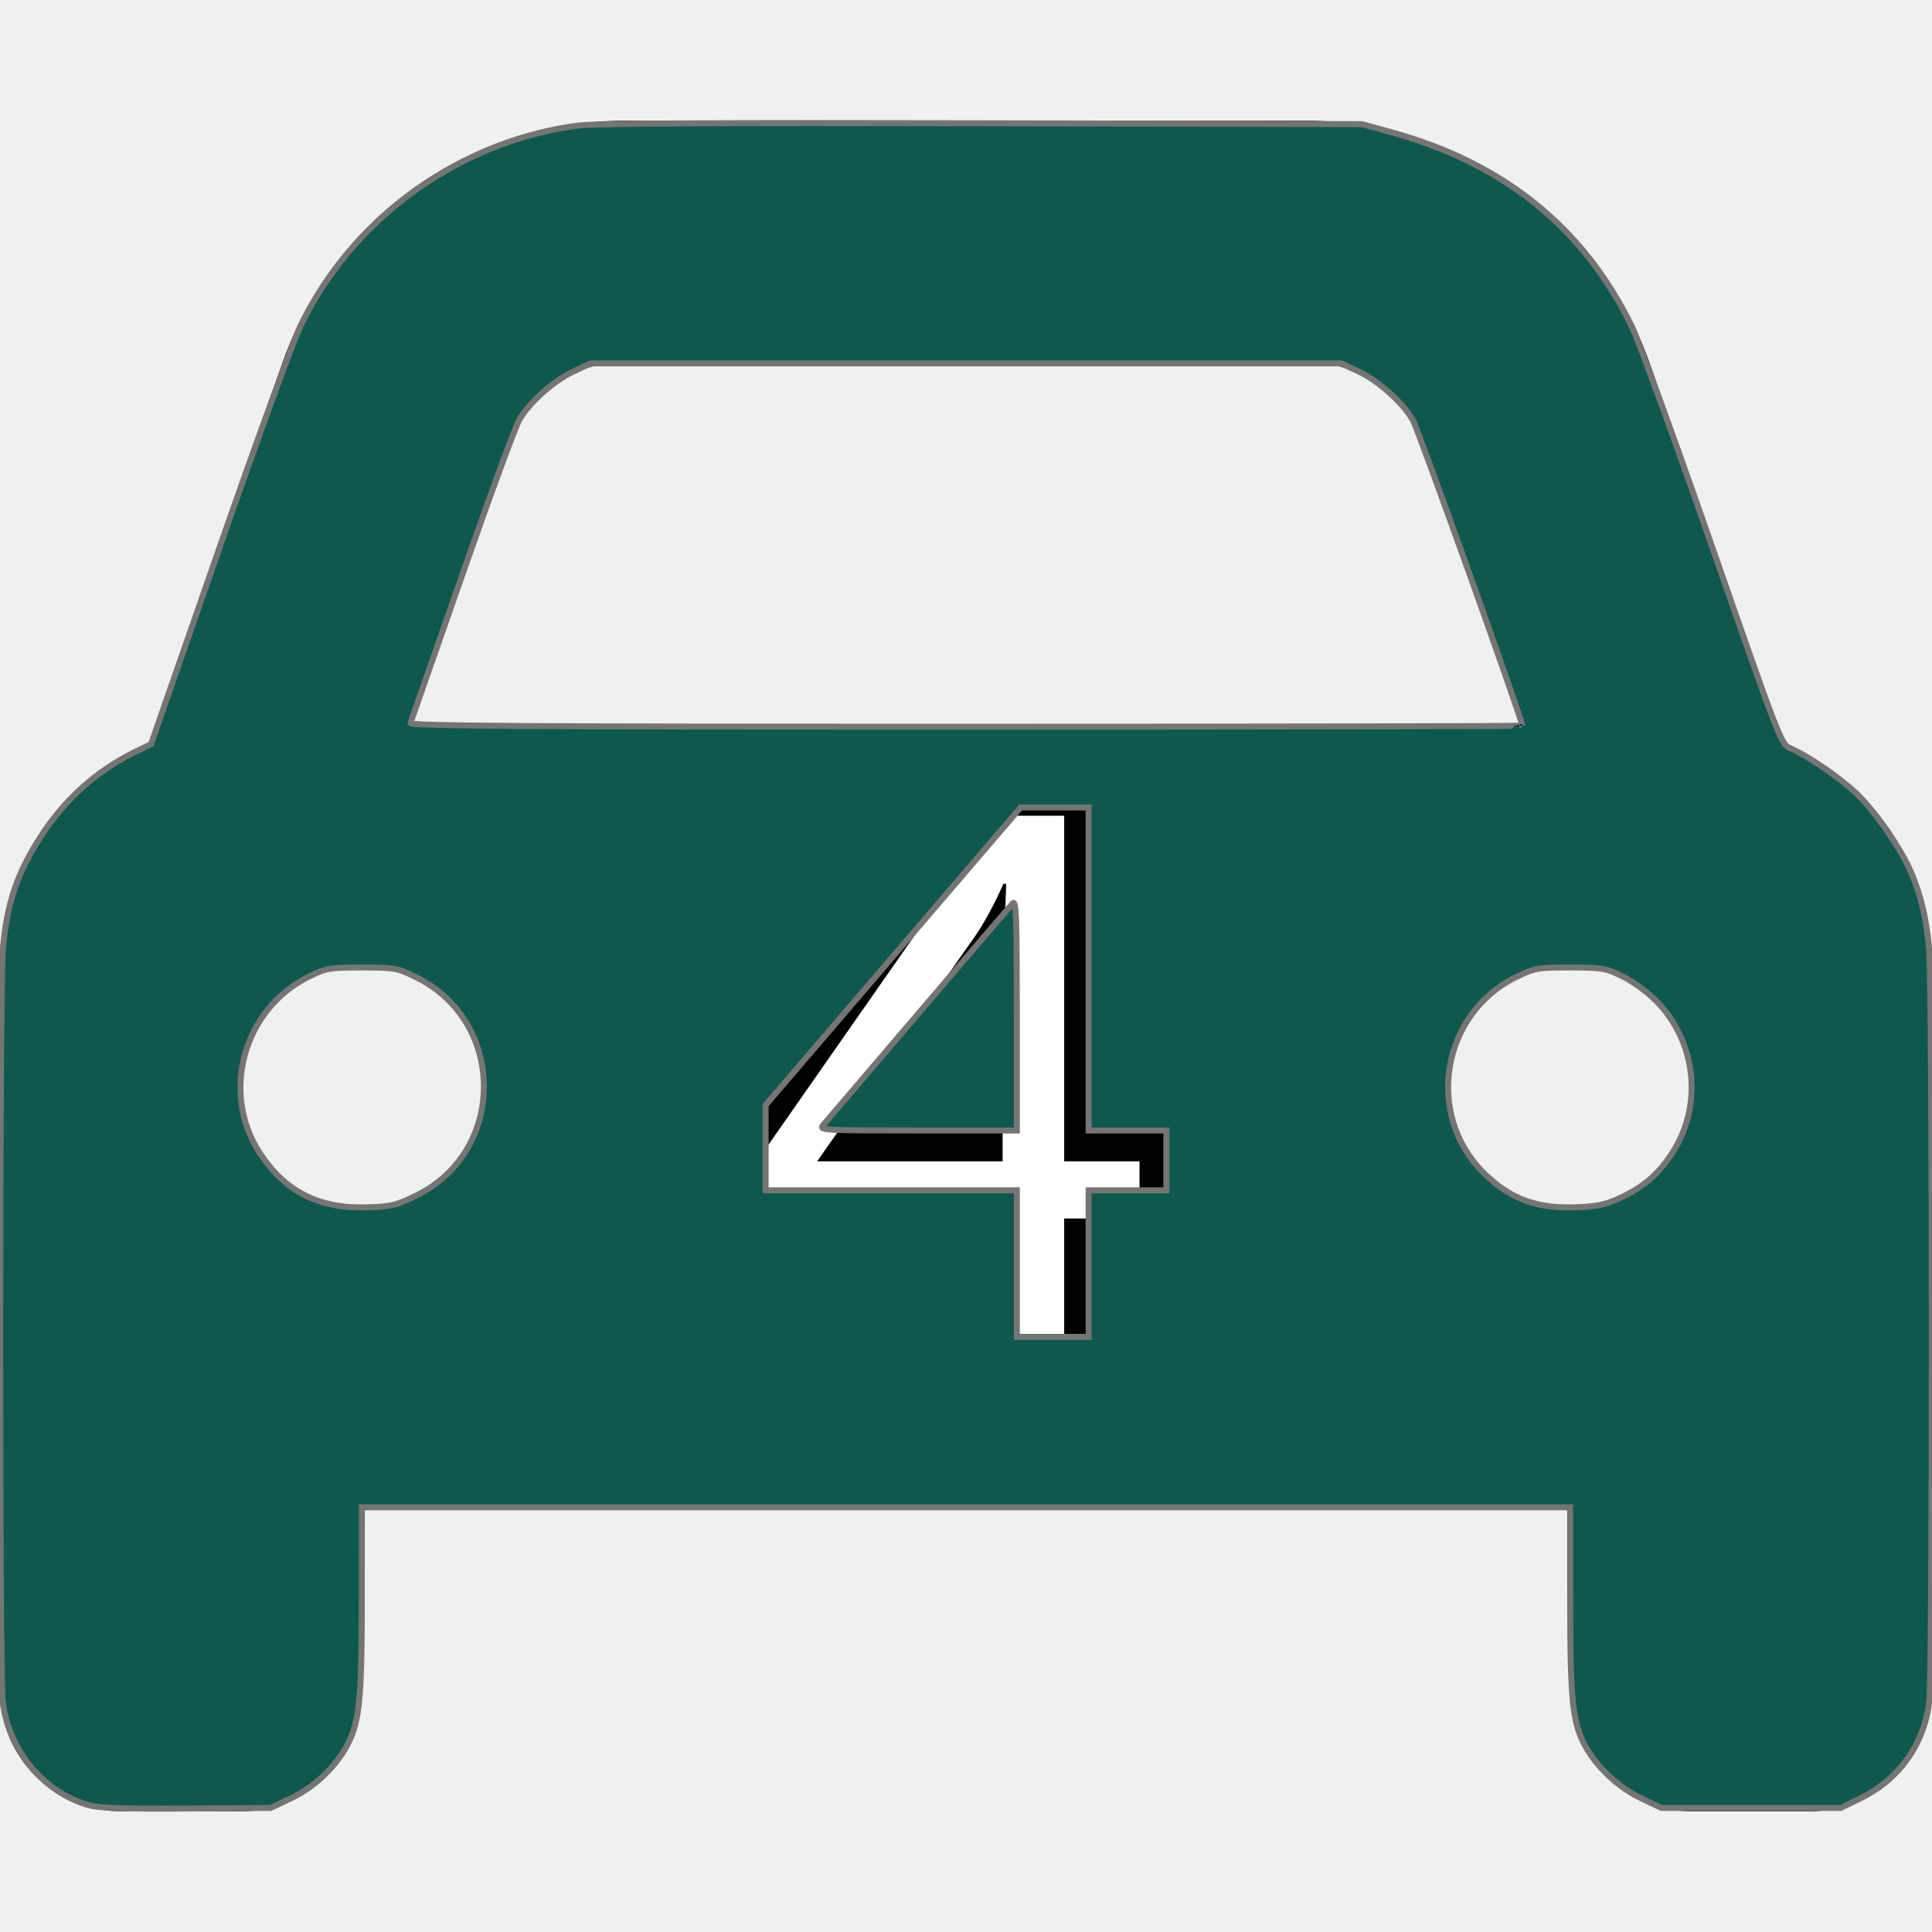
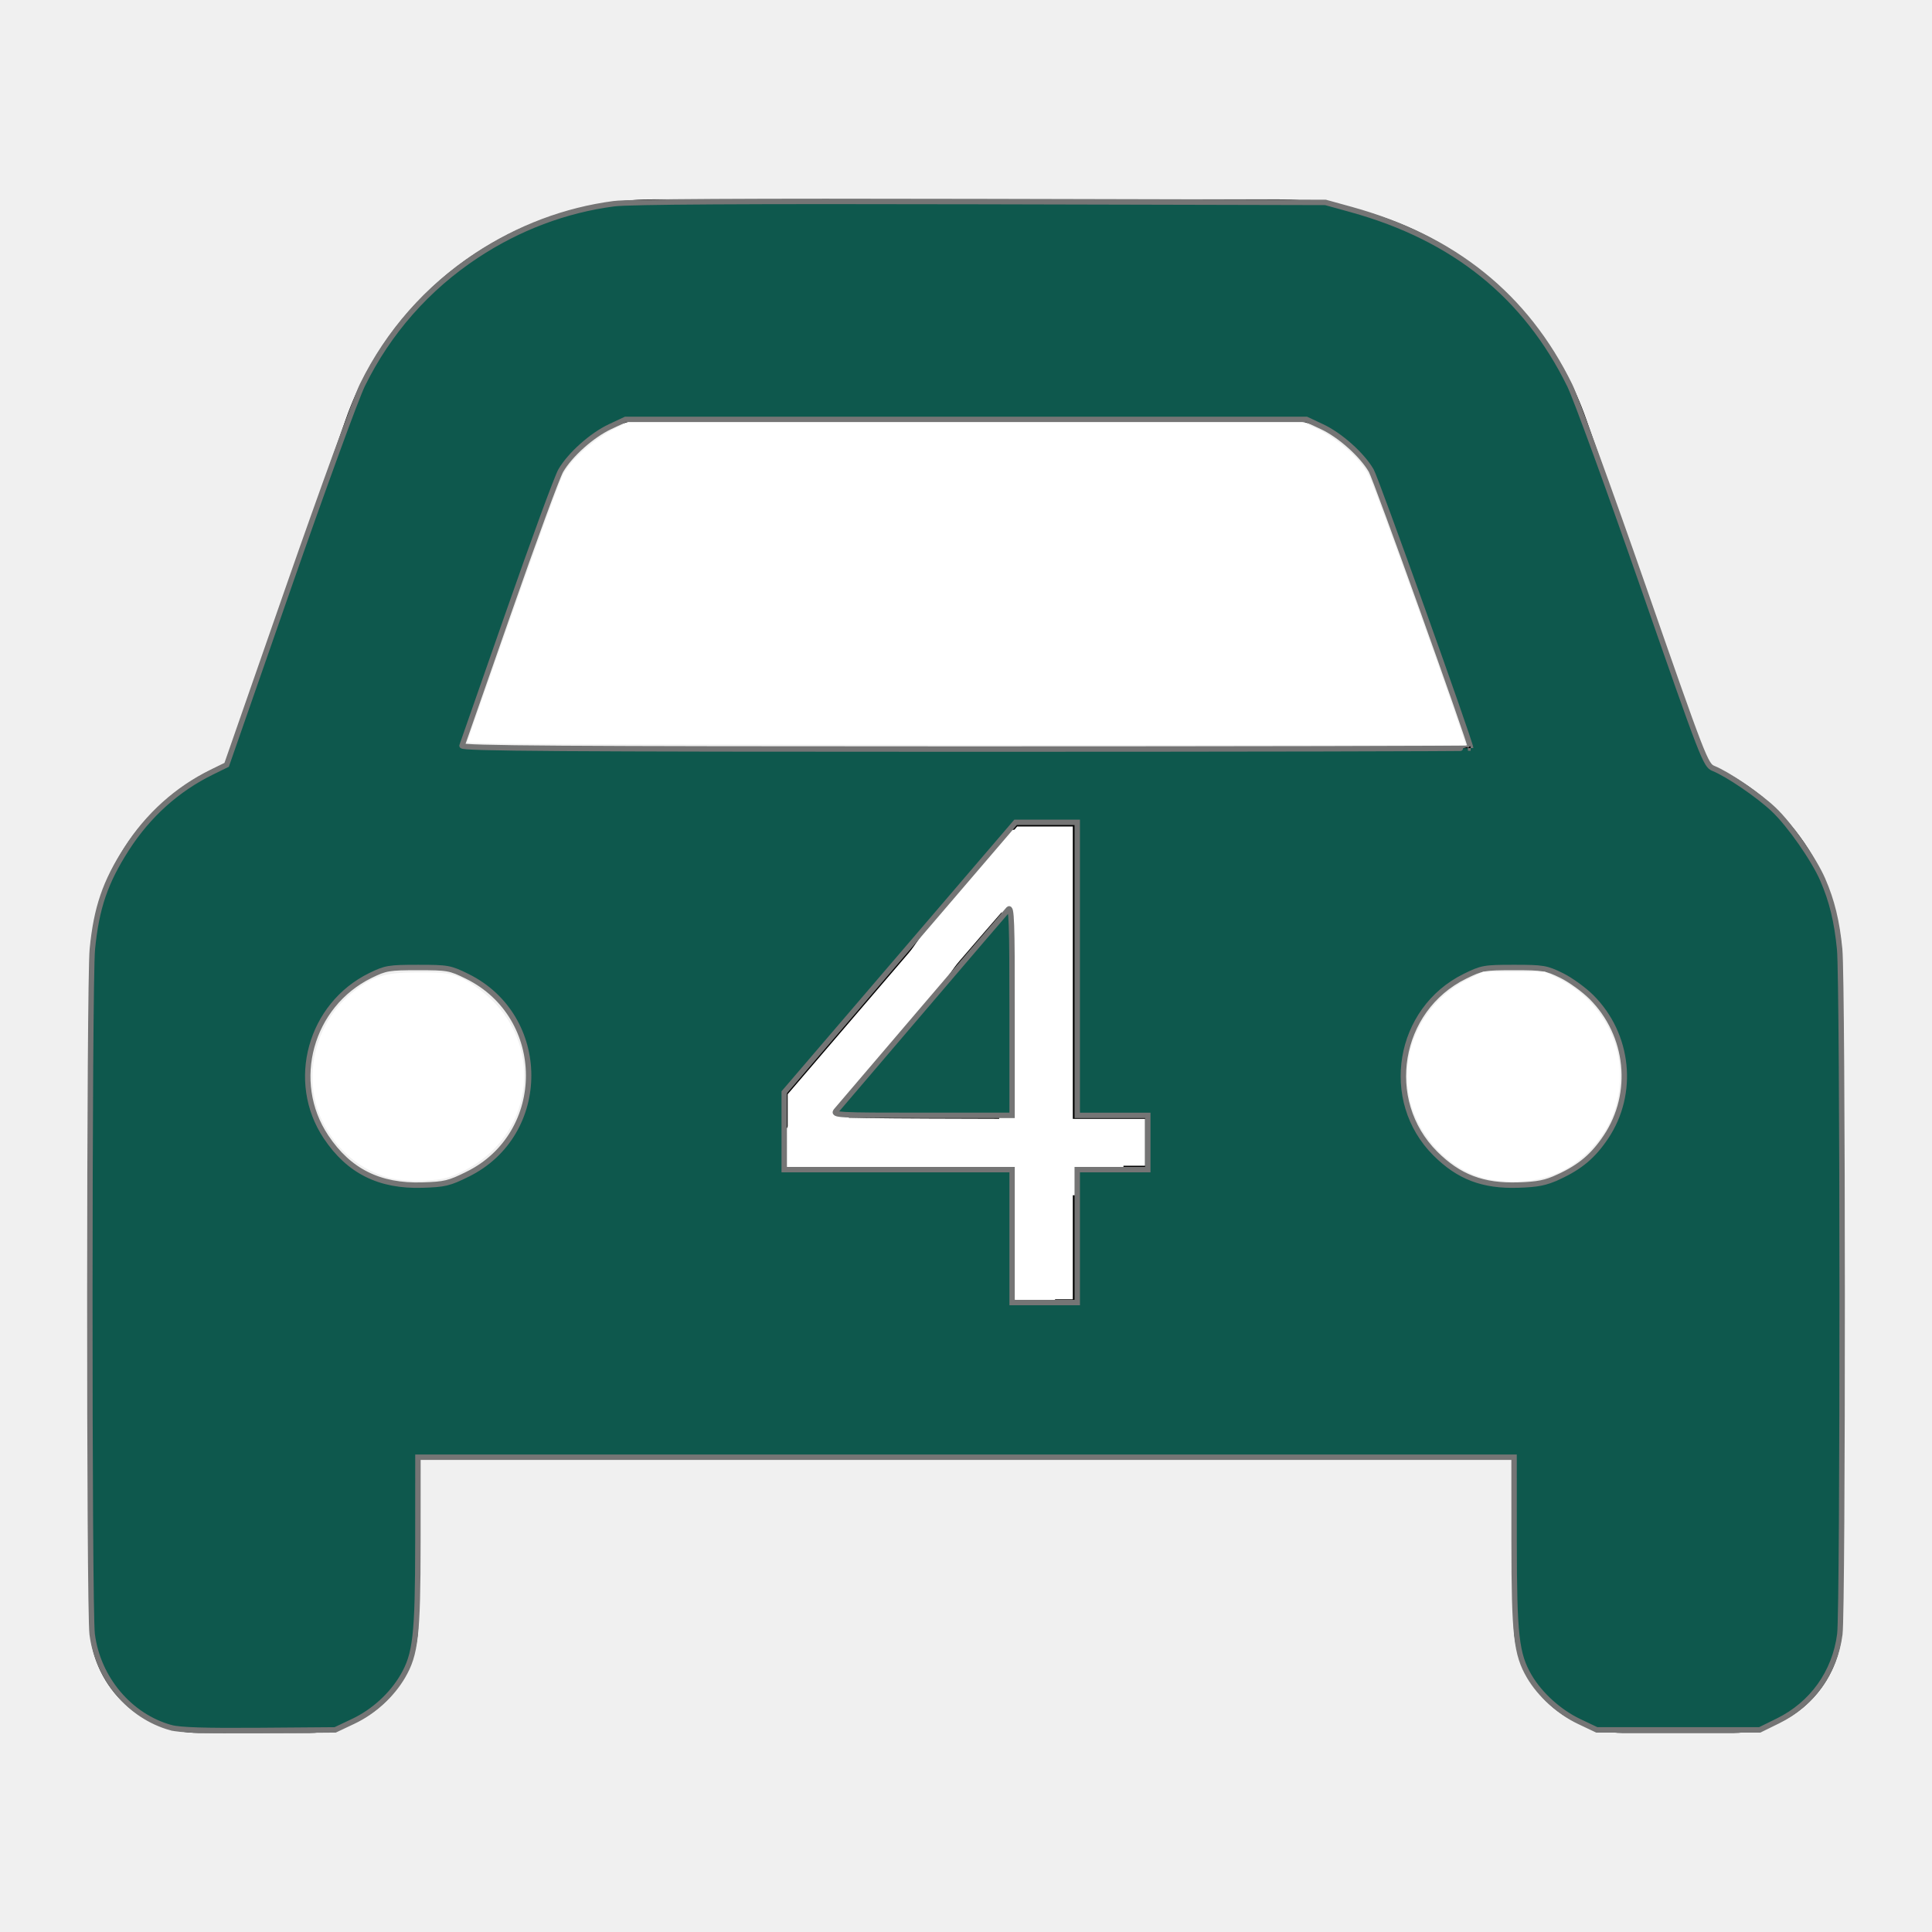
- <svg xmlns="http://www.w3.org/2000/svg" width="512" height="512" viewBox="0 0 512 512" version="1.1" id="svg1">
+ <svg xmlns="http://www.w3.org/2000/svg" width="300" height="300" viewBox="0 0 300 300" version="1.1" id="svg1">
  <defs id="defs1" />
-   <path fill="#000000" d="M135.2 117.4L109.1 192h293.8l-26.1-74.6c-4.5-12.8-16.6-21.4-30.2-21.4H165.4c-13.6 0-25.7 8.6-30.2 21.4zm-95.6 79.4L74.8 96.3C88.3 57.8 124.6 32 165.4 32h181.2c40.8 0 77.1 25.8 90.6 64.3l35.2 100.5c23.2 9.6 39.6 32.5 39.6 59.2v192c0 17.7-14.3 32-32 32h-32c-17.7 0-32-14.3-32-32v-48H96v48c0 17.7-14.3 32-32 32H32c-17.7 0-32-14.3-32-32V256c0-26.7 16.4-49.6 39.6-59.2zM128 288a32 32 0 1 0-64 0a32 32 0 1 0 64 0zm288 32a32 32 0 1 0 0-64a32 32 0 1 0 0 64z" id="path1" />
-   <text xml:space="preserve" style="font-size:192px;font-family:codicon;-inkscape-font-specification:codicon;text-align:start;letter-spacing:1.1px;word-spacing:0px;writing-mode:lr-tb;direction:ltr;text-anchor:start;fill:#c3c3c3;stroke-width:10;stroke-dasharray:none" x="196" y="354.031" id="text1">
-     <tspan id="tspan1" x="196" y="354.031" style="fill:#ffffff;fill-opacity:1;stroke:none;stroke-width:10;stroke-dasharray:none;stroke-opacity:1">4</tspan>
-   </text>
-   <path style="fill:#0e584d;fill-opacity:1;stroke:#757575;stroke-width:1.585;stroke-dasharray:none;stroke-opacity:1" d="M 23.721,478.449 C 11.686,475.112 2.409,464.097 0.741,451.164 -0.202,443.852 -0.154,260.775 0.793,251.038 1.966,238.98 4.545,231.431 10.828,221.667 c 6.301,-9.794 14.725,-17.367 24.838,-22.332 l 4.359,-2.14 18.14,-52.034 C 68.142,116.542 77.83,90.02 79.694,86.223 87.255,70.816 98.619,57.916 112.984,48.428 c 12.319,-8.136 25.964,-13.282 40.156,-15.143 4.513,-0.592 38.013,-0.786 107.219,-0.621 l 100.656,0.24 7.529,2.082 c 29.944,8.279 50.991,25.211 63.811,51.337 1.836,3.742 11.502,30.241 21.479,58.886 17.562,50.422 18.216,52.113 20.518,53.042 4.216,1.702 13.152,7.797 17.604,12.008 4.66,4.408 11.725,14.52 14.322,20.5 2.683,6.179 4.139,12.172 4.928,20.279 0.947,9.738 0.995,192.815 0.053,200.127 -1.437,11.143 -8.034,20.38 -18.091,25.331 l -5.308,2.613 H 464.066 440.272 l -5.152,-2.446 c -5.838,-2.772 -11.443,-7.84 -14.567,-13.171 -3.796,-6.477 -4.426,-12.045 -4.441,-39.268 l -0.014,-24.768 H 256 95.901 l -0.014,24.768 c -0.015,27.211 -0.645,32.792 -4.433,39.255 -3.219,5.493 -8.533,10.328 -14.416,13.114 l -5.311,2.516 -22.192,0.172 c -15.953,0.124 -23.21,-0.11 -25.815,-0.832 z M 288.495,334.861 v -19.418 h 10.303 10.303 v -7.926 -7.926 h -10.303 -10.303 v -42.799 -42.799 h -9.006 -9.006 l -33.791,39.43 -33.791,39.43 -0.002,11.294 -0.002,11.294 h 33.288 33.288 v 19.418 19.418 h 9.511 9.511 z M 110.421,316.779 c 23.826,-11.775 23.735,-46.054 -0.154,-57.814 -4.969,-2.446 -5.654,-2.569 -14.349,-2.569 -8.496,0 -9.462,0.162 -13.887,2.329 -17.6,8.62 -23.764,31.015 -12.982,47.161 6.679,10.002 15.592,14.458 28.148,14.072 6.529,-0.201 7.828,-0.513 13.224,-3.18 z m 318.626,0.818 c 6.375,-2.935 10.189,-6.147 13.904,-11.711 8.494,-12.72 6.722,-29.875 -4.217,-40.821 -2.205,-2.206 -6.149,-5.06 -8.765,-6.341 -4.425,-2.167 -5.39,-2.329 -13.887,-2.329 -8.695,0 -9.38,0.123 -14.349,2.569 -19.686,9.692 -24.137,36.279 -8.662,51.753 6.868,6.868 13.935,9.563 24.217,9.235 5.747,-0.183 8.032,-0.641 11.758,-2.357 z M 403.418,192.302 c 0,-1.56 -27.599,-78.594 -29.041,-81.06 -2.734,-4.674 -9.091,-10.343 -14.377,-12.821 l -4.532,-2.124 H 256 156.533 l -4.532,2.124 c -5.291,2.48 -11.648,8.151 -14.372,12.821 -1.054,1.806 -7.893,20.404 -15.199,41.328 -7.306,20.924 -13.449,38.489 -13.65,39.034 -0.292,0.79 29.467,0.991 147.136,0.991 81.127,0 147.503,-0.132 147.503,-0.292 z" id="path2" />
-   <path style="fill:#0e584d;fill-opacity:1;stroke:#757575;stroke-width:1.585;stroke-dasharray:none;stroke-opacity:1" d="m 218.107,298.204 c 0.653,-0.763 11.995,-14.048 25.202,-29.523 13.208,-15.475 24.498,-28.658 25.089,-29.297 0.907,-0.979 1.075,3.647 1.075,29.523 v 30.684 h -26.278 c -24.951,0 -26.218,-0.07 -25.089,-1.387 z" id="path3" />
+   <g id="g1" transform="matrix(0.7796938,0,0,0.7796938,14.10141,-105.187)">
+     <path fill="#000000" d="M 91.94,232.826 74.146,283.686 H 274.448 l -17.794,-50.859 c -3.068,-8.727 -11.317,-14.59 -20.589,-14.59 H 112.53 c -9.272,0 -17.521,5.863 -20.589,14.59 z m -65.176,54.132 23.998,-68.517 c 9.204,-26.248 33.952,-43.837 61.768,-43.837 h 123.535 c 27.816,0 52.564,17.589 61.768,43.837 l 23.998,68.517 c 15.817,6.545 26.998,22.157 26.998,40.36 v 130.898 c 0,12.067 -9.749,21.816 -21.816,21.816 h -21.816 c -12.067,0 -21.816,-9.749 -21.816,-21.816 v -32.725 H 65.215 v 32.725 c 0,12.067 -9.749,21.816 -21.816,21.816 H 21.583 c -12.067,0 -21.816,-9.749 -21.816,-21.816 v -130.898 c 0,-18.203 11.181,-33.815 26.998,-40.36 z M 87.032,349.135 a 21.816,21.816 0 1 0 -43.633,0 21.816,21.816 0 1 0 43.633,0 z m 196.348,21.816 a 21.816,21.816 0 1 0 0,-43.633 21.816,21.816 0 1 0 0,43.633 z" id="path1" style="stroke-width:0.682" />
+     <text xml:space="preserve" style="font-size:130.898px;font-family:codicon;-inkscape-font-specification:codicon;text-align:start;letter-spacing:0.75px;word-spacing:0px;writing-mode:lr-tb;direction:ltr;text-anchor:start;fill:#c3c3c3;stroke-width:6.818;stroke-dasharray:none" x="133.392" y="394.153" id="text1">
+       <tspan id="tspan1" x="133.392" y="394.153" style="fill:#ffffff;fill-opacity:1;stroke:none;stroke-width:6.818;stroke-dasharray:none;stroke-opacity:1">4</tspan>
+     </text>
+     <path style="fill:#0e584d;fill-opacity:1;stroke:#757575;stroke-width:1.081;stroke-dasharray:none;stroke-opacity:1" d="M 15.938,478.976 C 7.733,476.701 1.408,469.191 0.271,460.374 -0.371,455.389 -0.339,330.574 0.307,323.935 1.107,315.715 2.865,310.568 7.148,303.911 11.444,297.234 17.187,292.071 24.082,288.686 l 2.972,-1.459 12.367,-35.475 c 6.802,-19.511 13.407,-37.593 14.677,-40.182 5.155,-10.504 12.902,-19.299 22.696,-25.767 8.399,-5.547 17.701,-9.055 27.377,-10.324 3.076,-0.404 25.916,-0.536 73.098,-0.423 l 68.624,0.164 5.133,1.419 c 20.415,5.644 34.764,17.188 43.504,34.999 1.252,2.551 7.842,20.617 14.644,40.146 11.973,34.376 12.419,35.529 13.988,36.162 2.875,1.161 8.966,5.316 12.002,8.186 3.177,3.005 7.994,9.899 9.764,13.976 1.829,4.212 2.822,8.298 3.36,13.825 0.646,6.639 0.679,131.454 0.036,136.439 -0.98,7.597 -5.477,13.894 -12.334,17.27 l -3.619,1.781 H 316.149 299.927 l -3.512,-1.668 c -3.98,-1.89 -7.802,-5.345 -9.931,-8.979 -2.588,-4.416 -3.017,-8.212 -3.027,-26.772 l -0.009,-16.886 H 174.297 65.148 l -0.009,16.886 c -0.01,18.552 -0.44,22.356 -3.022,26.763 -2.195,3.745 -5.818,7.041 -9.828,8.941 l -3.621,1.715 -15.13,0.117 c -10.876,0.084 -15.824,-0.075 -17.599,-0.567 z M 196.452,381.083 v -13.238 h 7.024 7.024 v -5.403 -5.403 h -7.024 -7.024 V 327.859 298.68 h -6.14 -6.14 l -23.037,26.882 -23.037,26.882 -0.001,7.7 -0.001,7.7 h 22.694 22.694 v 13.238 13.238 h 6.484 6.484 z M 75.047,368.756 c 16.244,-8.028 16.182,-31.398 -0.105,-39.415 -3.388,-1.668 -3.855,-1.751 -9.783,-1.751 -5.792,0 -6.451,0.11 -9.467,1.588 -11.999,5.877 -16.202,21.145 -8.85,32.153 4.553,6.819 10.63,9.857 19.19,9.594 4.451,-0.137 5.337,-0.35 9.015,-2.168 z m 217.227,0.558 c 4.346,-2.001 6.947,-4.191 9.479,-7.984 5.791,-8.672 4.583,-20.368 -2.875,-27.83 -1.503,-1.504 -4.192,-3.449 -5.975,-4.323 -3.017,-1.477 -3.675,-1.588 -9.467,-1.588 -5.928,0 -6.395,0.084 -9.783,1.751 -13.421,6.607 -16.455,24.734 -5.906,35.284 4.683,4.683 9.5,6.52 16.511,6.296 3.918,-0.125 5.476,-0.437 8.016,-1.607 z m -17.473,-85.422 c 0,-1.063 -18.816,-53.583 -19.799,-55.264 -1.864,-3.187 -6.198,-7.051 -9.802,-8.741 l -3.09,-1.448 h -67.813 -67.813 l -3.09,1.448 c -3.607,1.691 -7.941,5.557 -9.798,8.741 -0.718,1.232 -5.381,13.911 -10.362,28.176 -4.981,14.265 -9.169,26.24 -9.306,26.612 -0.199,0.539 20.09,0.675 100.312,0.675 55.309,0 100.562,-0.09 100.562,-0.199 z" id="path2" />
+     <path style="fill:#0e584d;fill-opacity:1;stroke:#757575;stroke-width:1.081;stroke-dasharray:none;stroke-opacity:1" d="m 148.463,356.092 c 0.446,-0.52 8.177,-9.578 17.182,-20.128 9.005,-10.55 16.702,-19.538 17.105,-19.973 0.618,-0.667 0.733,2.486 0.733,20.128 v 20.919 h -17.915 c -17.01,0 -17.874,-0.048 -17.105,-0.946 z" id="path3" />
+   </g>
+   <path style="fill:#ffffff;stroke-width:5.944;stroke-dashoffset:6" d="m 60.632,182.947 c -4.647,-1.211 -8.314,-4.277 -10.551,-8.819 -3.257,-6.615 -1.258,-15.267 4.621,-20.001 3.208,-2.583 5.017,-3.134 10.288,-3.134 4.224,0 4.99,0.109 6.856,0.978 1.155,0.538 3.132,1.962 4.393,3.165 8.355,7.97 6.254,21.476 -4.141,26.613 -2.451,1.211 -3.355,1.441 -6.178,1.567 -1.94,0.087 -4.126,-0.065 -5.289,-0.368 z" id="path4" />
+   <path style="fill:#ffffff;stroke-width:4.203;stroke-dashoffset:6" d="m 157.621,191.387 v -10.368 h -17.654 -17.654 v -5.557 -5.557 l 17.814,-20.783 17.814,-20.783 h 4.323 4.323 v 22.697 22.697 h 5.604 5.604 v 3.643 3.643 h -5.604 -5.604 v 10.368 10.368 h -4.483 -4.483 z m 0,-34.79 v -17.137 l -0.608,0.534 c -0.581,0.509 -23.57,27.261 -26.948,31.358 l -1.617,1.962 1.207,0.168 c 0.664,0.092 7.228,0.187 14.587,0.21 l 13.38,0.042 z" id="path5" />
+   <path style="fill:#ffffff;stroke-width:4.203;stroke-dashoffset:6" d="m 231.861,183.244 c -6.109,-0.899 -11.656,-6.353 -13.023,-12.804 -1.549,-7.309 2.201,-14.958 8.98,-18.317 l 2.477,-1.227 h 4.799 4.799 l 2.105,1.041 c 5.77,2.852 9.528,8.719 9.563,14.932 0.026,4.665 -1.577,8.609 -4.85,11.927 -3.758,3.81 -8.84,5.332 -14.851,4.448 z" id="path6" />
+   <path style="fill:#ffffff;stroke-width:4.203;stroke-dashoffset:6" d="m 76.33,115.461 -3.812,-0.152 4.972,-14.199 c 5.16,-14.737 9.316,-26.195 9.946,-27.425 1.195,-2.332 4.962,-5.667 8.109,-7.177 l 1.954,-0.938 h 52.356 52.356 l 1.453,0.607 c 3.717,1.554 7.78,5.112 9.009,7.891 1.094,2.474 10.723,29.142 13.752,38.087 l 1.21,3.573 -73.747,-0.058 c -40.561,-0.032 -75.462,-0.126 -77.559,-0.21 z" id="path7" />
</svg>
